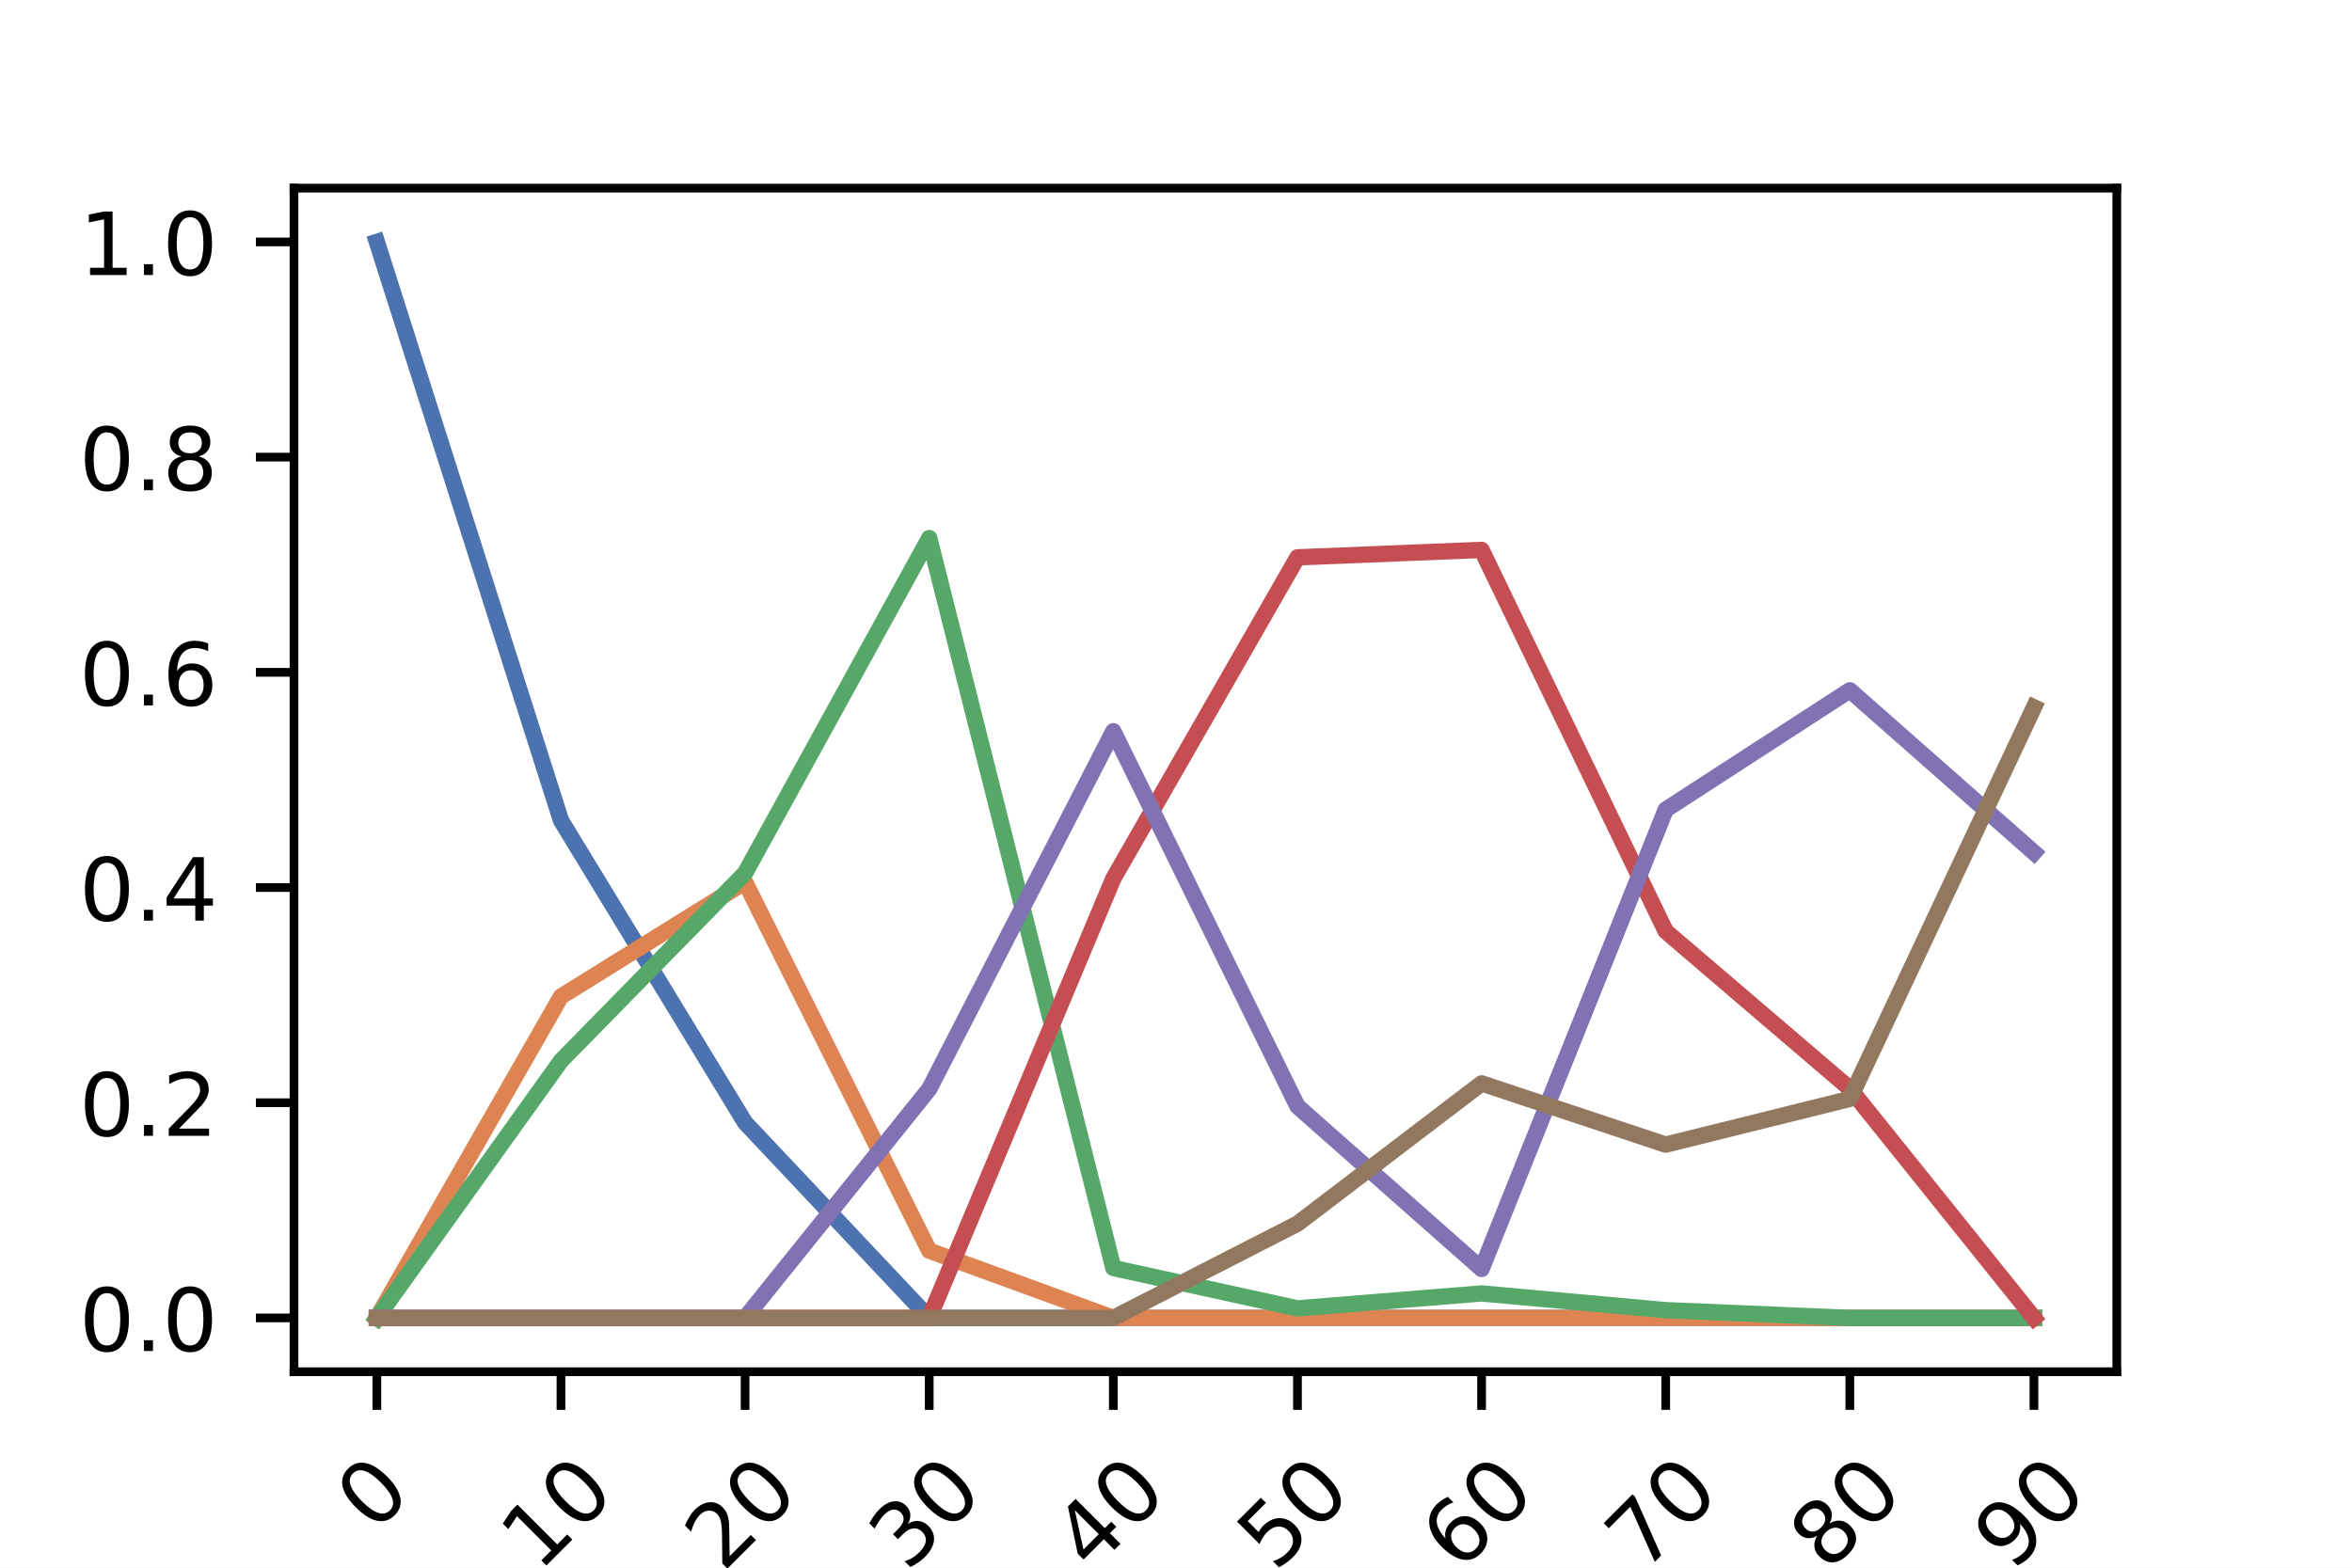
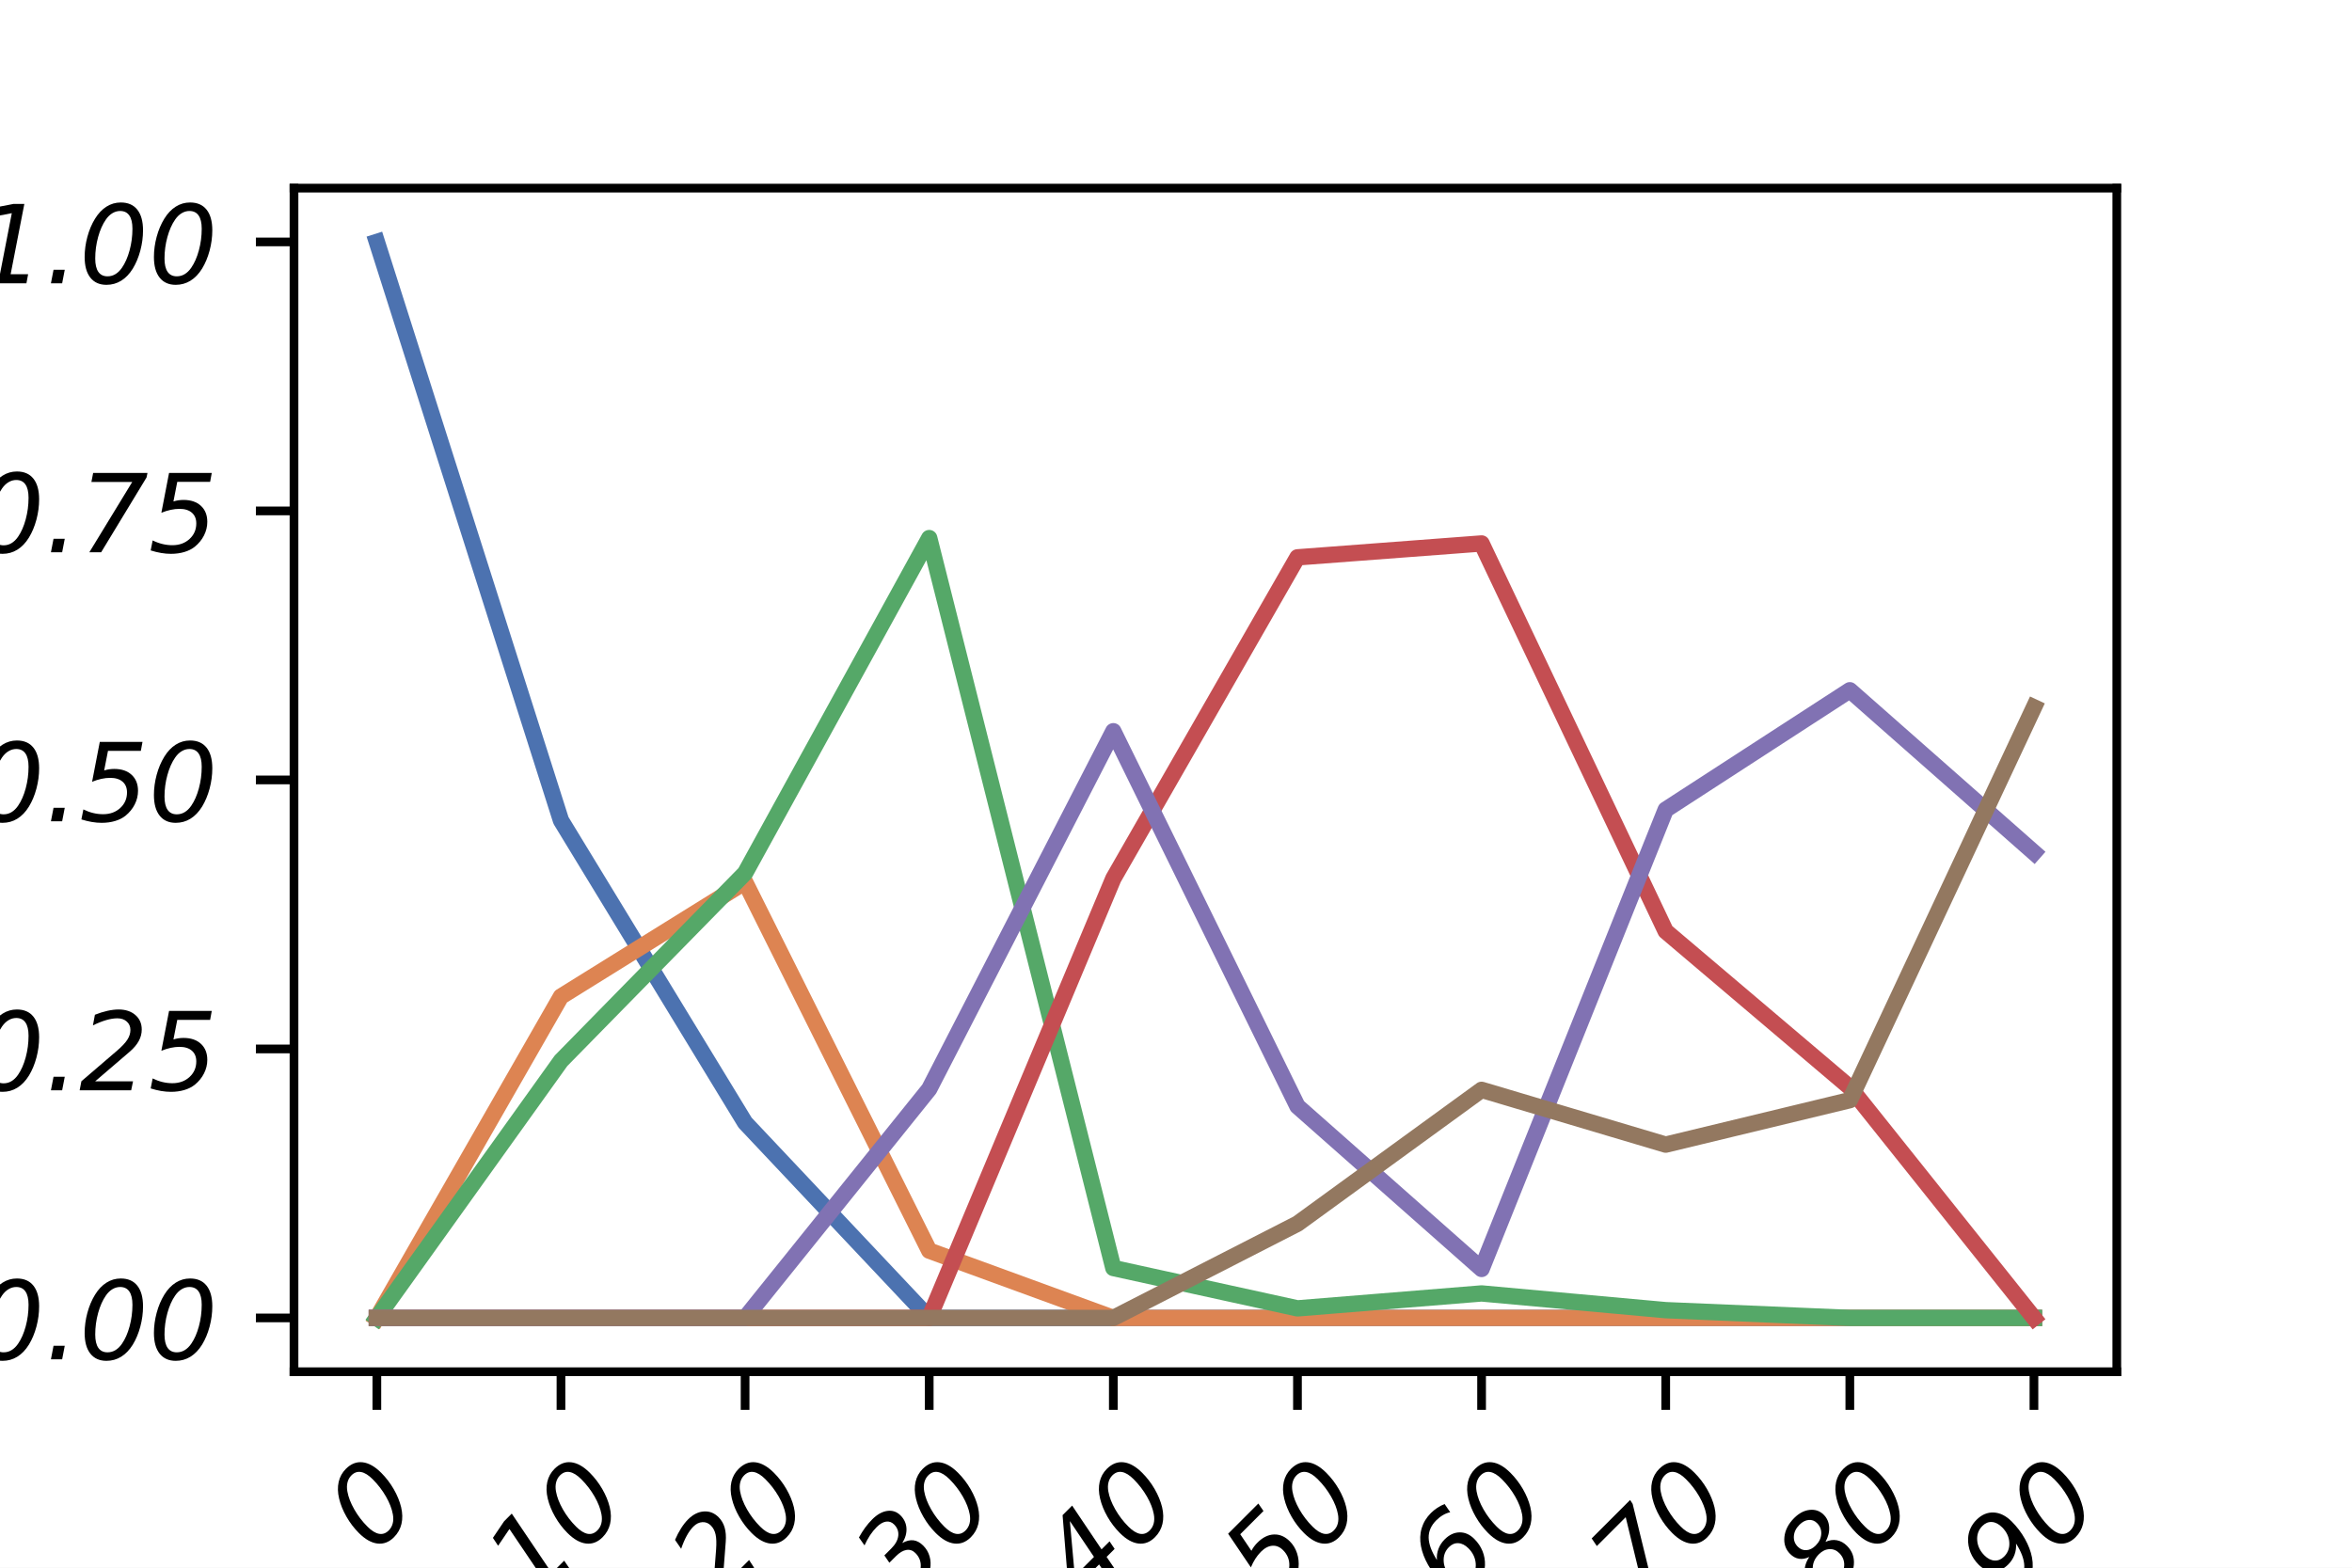
<svg xmlns="http://www.w3.org/2000/svg" xmlns:xlink="http://www.w3.org/1999/xlink" width="216pt" height="144pt" viewBox="0 0 216 144" version="1.1">
  <defs>
    <style type="text/css">*{stroke-linejoin: round; stroke-linecap: butt}</style>
  </defs>
  <g id="figure_1">
    <g id="patch_1">
      <path d="M 0 144  L 216 144  L 216 0  L 0 0  z " style="fill: #ffffff" />
    </g>
    <g id="axes_1">
      <g id="patch_2">
        <path d="M 27 126  L 194.4 126  L 194.4 17.28  L 27 17.28  z " style="fill: #ffffff" />
      </g>
      <g id="matplotlib.axis_1">
        <g id="xtick_1">
          <g id="line2d_1">
            <defs>
-               <path id="m193cea7285" d="M 0 0  L 0 3.5  " style="stroke: #000000; stroke-width: 0.8" />
+               <path id="m228265bb14" d="M 0 0  L 0 3.5  " style="stroke: #000000; stroke-width: 0.8" />
            </defs>
            <g>
-               <use xlink:href="#m193cea7285" x="34.609" y="126" style="stroke: #000000; stroke-width: 0.8" />
+               <use xlink:href="#m228265bb14" x="34.609" y="126" style="stroke: #000000; stroke-width: 0.8" />
            </g>
          </g>
          <g id="text_1">
-             <g transform="translate(34.37044 140.8975) rotate(-45) scale(0.08 -0.08)">
-               <defs>
-                 <path id="DejaVuSans-30" d="M 2034 4250  Q 1547 4250 1301 3770  Q 1056 3291 1056 2328  Q 1056 1369 1301 889  Q 1547 409 2034 409  Q 2525 409 2770 889  Q 3016 1369 3016 2328  Q 3016 3291 2770 3770  Q 2525 4250 2034 4250  z M 2034 4750  Q 2819 4750 3233 4129  Q 3647 3509 3647 2328  Q 3647 1150 3233 529  Q 2819 -91 2034 -91  Q 1250 -91 836 529  Q 422 1150 422 2328  Q 422 3509 836 4129  Q 1250 4750 2034 4750  z " transform="scale(0.015625)" />
-               </defs>
-               <use xlink:href="#DejaVuSans-30" />
+             <g transform="translate(34.31078 142.8719) rotate(-45) scale(0.1 -0.1)">
+               <defs>
+                 <path id="DejaVuSans-Oblique-30" d="M 2444 4750  Q 3078 4750 3414 4328  Q 3750 3906 3750 3116  Q 3750 2516 3592 1923  Q 3434 1331 3150 863  Q 2859 394 2467 151  Q 2075 -91 1600 -91  Q 988 -91 653 334  Q 319 759 319 1544  Q 319 2138 480 2733  Q 641 3328 928 3794  Q 1216 4263 1602 4506  Q 1988 4750 2444 4750  z M 2406 4250  Q 2169 4250 1955 4123  Q 1741 3997 1569 3750  Q 1281 3338 1111 2720  Q 941 2103 941 1453  Q 941 938 1123 673  Q 1306 409 1663 409  Q 1913 409 2125 536  Q 2338 663 2509 909  Q 2794 1319 2961 1936  Q 3128 2553 3128 3206  Q 3128 3722 2945 3986  Q 2763 4250 2406 4250  z " transform="scale(0.015625)" />
+               </defs>
+               <use xlink:href="#DejaVuSans-Oblique-30" />
            </g>
          </g>
        </g>
        <g id="xtick_2">
          <g id="line2d_2">
            <g>
-               <use xlink:href="#m193cea7285" x="51.518" y="126" style="stroke: #000000; stroke-width: 0.8" />
+               <use xlink:href="#m228265bb14" x="51.518" y="126" style="stroke: #000000; stroke-width: 0.8" />
            </g>
          </g>
          <g id="text_2">
-             <g transform="translate(49.47995 144.4967) rotate(-45) scale(0.08 -0.08)">
-               <defs>
-                 <path id="DejaVuSans-31" d="M 794 531  L 1825 531  L 1825 4091  L 703 3866  L 703 4441  L 1819 4666  L 2450 4666  L 2450 531  L 3481 531  L 3481 0  L 794 0  L 794 531  z " transform="scale(0.015625)" />
-               </defs>
-               <use xlink:href="#DejaVuSans-31" />
-               <use xlink:href="#DejaVuSans-30" x="63.623" />
+             <g transform="translate(48.97039 147.3708) rotate(-45) scale(0.1 -0.1)">
+               <defs>
+                 <path id="DejaVuSans-Oblique-31" d="M 416 531  L 1447 531  L 2144 4122  L 978 3897  L 1088 4441  L 2247 4666  L 2881 4666  L 2075 531  L 3103 531  L 3003 0  L 313 0  L 416 531  z " transform="scale(0.015625)" />
+               </defs>
+               <use xlink:href="#DejaVuSans-Oblique-31" />
+               <use xlink:href="#DejaVuSans-Oblique-30" transform="translate(63.62305 0)" />
            </g>
          </g>
        </g>
        <g id="xtick_3">
          <g id="line2d_3">
            <g>
-               <use xlink:href="#m193cea7285" x="68.427" y="126" style="stroke: #000000; stroke-width: 0.8" />
+               <use xlink:href="#m228265bb14" x="68.427" y="126" style="stroke: #000000; stroke-width: 0.8" />
            </g>
          </g>
          <g id="text_3">
-             <g transform="translate(66.38904 144.4967) rotate(-45) scale(0.08 -0.08)">
-               <defs>
-                 <path id="DejaVuSans-32" d="M 1228 531  L 3431 531  L 3431 0  L 469 0  L 469 531  Q 828 903 1448 1529  Q 2069 2156 2228 2338  Q 2531 2678 2651 2914  Q 2772 3150 2772 3378  Q 2772 3750 2511 3984  Q 2250 4219 1831 4219  Q 1534 4219 1204 4116  Q 875 4013 500 3803  L 500 4441  Q 881 4594 1212 4672  Q 1544 4750 1819 4750  Q 2544 4750 2975 4387  Q 3406 4025 3406 3419  Q 3406 3131 3298 2873  Q 3191 2616 2906 2266  Q 2828 2175 2409 1742  Q 1991 1309 1228 531  z " transform="scale(0.015625)" />
-               </defs>
-               <use xlink:href="#DejaVuSans-32" />
-               <use xlink:href="#DejaVuSans-30" x="63.623" />
+             <g transform="translate(65.87948 147.3708) rotate(-45) scale(0.1 -0.1)">
+               <defs>
+                 <path id="DejaVuSans-Oblique-32" d="M 2950 2253  L 934 525  L 3163 525  L 3053 0  L 25 0  L 128 531  L 2234 2338  Q 2656 2703 2832 2979  Q 3009 3256 3009 3547  Q 3009 3850 2796 4040  Q 2584 4231 2241 4231  Q 1944 4231 1581 4125  Q 1219 4019 806 3816  L 922 4441  Q 1309 4594 1662 4672  Q 2016 4750 2316 4750  Q 2928 4750 3301 4425  Q 3675 4100 3675 3572  Q 3675 3216 3497 2892  Q 3319 2569 2950 2253  z " transform="scale(0.015625)" />
+               </defs>
+               <use xlink:href="#DejaVuSans-Oblique-32" />
+               <use xlink:href="#DejaVuSans-Oblique-30" transform="translate(63.62305 0)" />
            </g>
          </g>
        </g>
        <g id="xtick_4">
          <g id="line2d_4">
            <g>
-               <use xlink:href="#m193cea7285" x="85.336" y="126" style="stroke: #000000; stroke-width: 0.8" />
+               <use xlink:href="#m228265bb14" x="85.336" y="126" style="stroke: #000000; stroke-width: 0.8" />
            </g>
          </g>
          <g id="text_4">
-             <g transform="translate(83.29813 144.4967) rotate(-45) scale(0.08 -0.08)">
-               <defs>
-                 <path id="DejaVuSans-33" d="M 2597 2516  Q 3050 2419 3304 2112  Q 3559 1806 3559 1356  Q 3559 666 3084 287  Q 2609 -91 1734 -91  Q 1441 -91 1130 -33  Q 819 25 488 141  L 488 750  Q 750 597 1062 519  Q 1375 441 1716 441  Q 2309 441 2620 675  Q 2931 909 2931 1356  Q 2931 1769 2642 2001  Q 2353 2234 1838 2234  L 1294 2234  L 1294 2753  L 1863 2753  Q 2328 2753 2575 2939  Q 2822 3125 2822 3475  Q 2822 3834 2567 4026  Q 2313 4219 1838 4219  Q 1578 4219 1281 4162  Q 984 4106 628 3988  L 628 4550  Q 988 4650 1302 4700  Q 1616 4750 1894 4750  Q 2613 4750 3031 4423  Q 3450 4097 3450 3541  Q 3450 3153 3228 2886  Q 3006 2619 2597 2516  z " transform="scale(0.015625)" />
-               </defs>
-               <use xlink:href="#DejaVuSans-33" />
-               <use xlink:href="#DejaVuSans-30" x="63.623" />
+             <g transform="translate(82.78857 147.3708) rotate(-45) scale(0.1 -0.1)">
+               <defs>
+                 <path id="DejaVuSans-Oblique-33" d="M 1013 4550  Q 1356 4650 1679 4700  Q 2003 4750 2316 4750  Q 2934 4750 3296 4475  Q 3659 4200 3659 3738  Q 3659 3284 3373 2959  Q 3088 2634 2584 2516  Q 2978 2403 3162 2165  Q 3347 1928 3347 1538  Q 3347 1163 3167 834  Q 2988 506 2650 269  Q 2394 88 2037 -1  Q 1681 -91 1216 -91  Q 922 -91 622 -33  Q 322 25 13 141  L 128 738  Q 422 575 720 495  Q 1019 416 1331 416  Q 1947 416 2330 733  Q 2713 1050 2713 1556  Q 2713 1881 2469 2057  Q 2225 2234 1772 2234  L 1228 2234  L 1325 2747  L 1900 2747  Q 2419 2747 2717 2984  Q 3016 3222 3016 3628  Q 3016 3922 2797 4083  Q 2578 4244 2181 4244  Q 1881 4244 1567 4180  Q 1253 4116 916 3988  L 1013 4550  z " transform="scale(0.015625)" />
+               </defs>
+               <use xlink:href="#DejaVuSans-Oblique-33" />
+               <use xlink:href="#DejaVuSans-Oblique-30" transform="translate(63.62305 0)" />
            </g>
          </g>
        </g>
        <g id="xtick_5">
          <g id="line2d_5">
            <g>
-               <use xlink:href="#m193cea7285" x="102.245" y="126" style="stroke: #000000; stroke-width: 0.8" />
+               <use xlink:href="#m228265bb14" x="102.245" y="126" style="stroke: #000000; stroke-width: 0.8" />
            </g>
          </g>
          <g id="text_5">
-             <g transform="translate(100.2072 144.4967) rotate(-45) scale(0.08 -0.08)">
-               <defs>
-                 <path id="DejaVuSans-34" d="M 2419 4116  L 825 1625  L 2419 1625  L 2419 4116  z M 2253 4666  L 3047 4666  L 3047 1625  L 3713 1625  L 3713 1100  L 3047 1100  L 3047 0  L 2419 0  L 2419 1100  L 313 1100  L 313 1709  L 2253 4666  z " transform="scale(0.015625)" />
-               </defs>
-               <use xlink:href="#DejaVuSans-34" />
-               <use xlink:href="#DejaVuSans-30" x="63.623" />
+             <g transform="translate(99.69766 147.3708) rotate(-45) scale(0.1 -0.1)">
+               <defs>
+                 <path id="DejaVuSans-Oblique-34" d="M 2753 4666  L 3547 4666  L 2950 1625  L 3616 1625  L 3513 1100  L 2847 1100  L 2638 0  L 2009 0  L 2222 1100  L 116 1100  L 238 1709  L 2753 4666  z M 2809 4116  L 728 1625  L 2322 1625  L 2809 4116  z " transform="scale(0.015625)" />
+               </defs>
+               <use xlink:href="#DejaVuSans-Oblique-34" />
+               <use xlink:href="#DejaVuSans-Oblique-30" transform="translate(63.62305 0)" />
            </g>
          </g>
        </g>
        <g id="xtick_6">
          <g id="line2d_6">
            <g>
-               <use xlink:href="#m193cea7285" x="119.155" y="126" style="stroke: #000000; stroke-width: 0.8" />
+               <use xlink:href="#m228265bb14" x="119.155" y="126" style="stroke: #000000; stroke-width: 0.8" />
            </g>
          </g>
          <g id="text_6">
-             <g transform="translate(117.1163 144.4967) rotate(-45) scale(0.08 -0.08)">
-               <defs>
-                 <path id="DejaVuSans-35" d="M 691 4666  L 3169 4666  L 3169 4134  L 1269 4134  L 1269 2991  Q 1406 3038 1543 3061  Q 1681 3084 1819 3084  Q 2600 3084 3056 2656  Q 3513 2228 3513 1497  Q 3513 744 3044 326  Q 2575 -91 1722 -91  Q 1428 -91 1123 -41  Q 819 9 494 109  L 494 744  Q 775 591 1075 516  Q 1375 441 1709 441  Q 2250 441 2565 725  Q 2881 1009 2881 1497  Q 2881 1984 2565 2268  Q 2250 2553 1709 2553  Q 1456 2553 1204 2497  Q 953 2441 691 2322  L 691 4666  z " transform="scale(0.015625)" />
-               </defs>
-               <use xlink:href="#DejaVuSans-35" />
-               <use xlink:href="#DejaVuSans-30" x="63.623" />
+             <g transform="translate(116.6068 147.3708) rotate(-45) scale(0.1 -0.1)">
+               <defs>
+                 <path id="DejaVuSans-Oblique-35" d="M 3719 4666  L 3622 4141  L 1691 4141  L 1466 2988  Q 1609 3034 1757 3056  Q 1906 3078 2059 3078  Q 2706 3078 3081 2731  Q 3456 2384 3456 1791  Q 3456 1375 3264 994  Q 3072 613 2719 325  Q 2469 125 2108 17  Q 1747 -91 1319 -91  Q 1038 -91 744 -41  Q 450 9 128 109  L 244 697  Q 531 556 820 486  Q 1109 416 1403 416  Q 2013 416 2411 781  Q 2809 1147 2809 1697  Q 2809 2103 2548 2328  Q 2288 2553 1819 2553  Q 1572 2553 1305 2495  Q 1038 2438 756 2322  L 1209 4666  L 3719 4666  z " transform="scale(0.015625)" />
+               </defs>
+               <use xlink:href="#DejaVuSans-Oblique-35" />
+               <use xlink:href="#DejaVuSans-Oblique-30" transform="translate(63.62305 0)" />
            </g>
          </g>
        </g>
        <g id="xtick_7">
          <g id="line2d_7">
            <g>
-               <use xlink:href="#m193cea7285" x="136.064" y="126" style="stroke: #000000; stroke-width: 0.8" />
+               <use xlink:href="#m228265bb14" x="136.064" y="126" style="stroke: #000000; stroke-width: 0.8" />
            </g>
          </g>
          <g id="text_7">
-             <g transform="translate(134.0254 144.4967) rotate(-45) scale(0.08 -0.08)">
-               <defs>
-                 <path id="DejaVuSans-36" d="M 2113 2584  Q 1688 2584 1439 2293  Q 1191 2003 1191 1497  Q 1191 994 1439 701  Q 1688 409 2113 409  Q 2538 409 2786 701  Q 3034 994 3034 1497  Q 3034 2003 2786 2293  Q 2538 2584 2113 2584  z M 3366 4563  L 3366 3988  Q 3128 4100 2886 4159  Q 2644 4219 2406 4219  Q 1781 4219 1451 3797  Q 1122 3375 1075 2522  Q 1259 2794 1537 2939  Q 1816 3084 2150 3084  Q 2853 3084 3261 2657  Q 3669 2231 3669 1497  Q 3669 778 3244 343  Q 2819 -91 2113 -91  Q 1303 -91 875 529  Q 447 1150 447 2328  Q 447 3434 972 4092  Q 1497 4750 2381 4750  Q 2619 4750 2861 4703  Q 3103 4656 3366 4563  z " transform="scale(0.015625)" />
-               </defs>
-               <use xlink:href="#DejaVuSans-36" />
-               <use xlink:href="#DejaVuSans-30" x="63.623" />
+             <g transform="translate(133.5158 147.3708) rotate(-45) scale(0.1 -0.1)">
+               <defs>
+                 <path id="DejaVuSans-Oblique-36" d="M 2938 1728  Q 2938 2125 2734 2354  Q 2531 2584 2181 2584  Q 1697 2584 1367 2211  Q 1038 1838 1038 1288  Q 1038 875 1239 642  Q 1441 409 1797 409  Q 2284 409 2611 792  Q 2938 1175 2938 1728  z M 3788 4556  L 3681 3981  Q 3500 4100 3265 4162  Q 3031 4225 2766 4225  Q 2119 4225 1726 3819  Q 1334 3413 1141 2547  Q 1369 2813 1670 2948  Q 1972 3084 2322 3084  Q 2894 3084 3233 2754  Q 3572 2425 3572 1869  Q 3572 1413 3405 1020  Q 3238 628 2919 331  Q 2700 128 2409 18  Q 2119 -91 1791 -91  Q 1147 -91 775 318  Q 403 728 403 1441  Q 403 2103 573 2717  Q 744 3331 1050 3781  Q 1372 4256 1830 4503  Q 2288 4750 2841 4750  Q 3084 4750 3321 4701  Q 3559 4653 3788 4556  z " transform="scale(0.015625)" />
+               </defs>
+               <use xlink:href="#DejaVuSans-Oblique-36" />
+               <use xlink:href="#DejaVuSans-Oblique-30" transform="translate(63.62305 0)" />
            </g>
          </g>
        </g>
        <g id="xtick_8">
          <g id="line2d_8">
            <g>
-               <use xlink:href="#m193cea7285" x="152.973" y="126" style="stroke: #000000; stroke-width: 0.8" />
+               <use xlink:href="#m228265bb14" x="152.973" y="126" style="stroke: #000000; stroke-width: 0.8" />
            </g>
          </g>
          <g id="text_8">
-             <g transform="translate(150.9345 144.4967) rotate(-45) scale(0.08 -0.08)">
-               <defs>
-                 <path id="DejaVuSans-37" d="M 525 4666  L 3525 4666  L 3525 4397  L 1831 0  L 1172 0  L 2766 4134  L 525 4134  L 525 4666  z " transform="scale(0.015625)" />
-               </defs>
-               <use xlink:href="#DejaVuSans-37" />
-               <use xlink:href="#DejaVuSans-30" x="63.623" />
+             <g transform="translate(150.4249 147.3708) rotate(-45) scale(0.1 -0.1)">
+               <defs>
+                 <path id="DejaVuSans-Oblique-37" d="M 819 4666  L 4013 4666  L 3956 4397  L 1288 0  L 594 0  L 3116 4134  L 716 4134  L 819 4666  z " transform="scale(0.015625)" />
+               </defs>
+               <use xlink:href="#DejaVuSans-Oblique-37" />
+               <use xlink:href="#DejaVuSans-Oblique-30" transform="translate(63.62305 0)" />
            </g>
          </g>
        </g>
        <g id="xtick_9">
          <g id="line2d_9">
            <g>
-               <use xlink:href="#m193cea7285" x="169.882" y="126" style="stroke: #000000; stroke-width: 0.8" />
+               <use xlink:href="#m228265bb14" x="169.882" y="126" style="stroke: #000000; stroke-width: 0.8" />
            </g>
          </g>
          <g id="text_9">
-             <g transform="translate(167.8436 144.4967) rotate(-45) scale(0.08 -0.08)">
-               <defs>
-                 <path id="DejaVuSans-38" d="M 2034 2216  Q 1584 2216 1326 1975  Q 1069 1734 1069 1313  Q 1069 891 1326 650  Q 1584 409 2034 409  Q 2484 409 2743 651  Q 3003 894 3003 1313  Q 3003 1734 2745 1975  Q 2488 2216 2034 2216  z M 1403 2484  Q 997 2584 770 2862  Q 544 3141 544 3541  Q 544 4100 942 4425  Q 1341 4750 2034 4750  Q 2731 4750 3128 4425  Q 3525 4100 3525 3541  Q 3525 3141 3298 2862  Q 3072 2584 2669 2484  Q 3125 2378 3379 2068  Q 3634 1759 3634 1313  Q 3634 634 3220 271  Q 2806 -91 2034 -91  Q 1263 -91 848 271  Q 434 634 434 1313  Q 434 1759 690 2068  Q 947 2378 1403 2484  z M 1172 3481  Q 1172 3119 1398 2916  Q 1625 2713 2034 2713  Q 2441 2713 2670 2916  Q 2900 3119 2900 3481  Q 2900 3844 2670 4047  Q 2441 4250 2034 4250  Q 1625 4250 1398 4047  Q 1172 3844 1172 3481  z " transform="scale(0.015625)" />
-               </defs>
-               <use xlink:href="#DejaVuSans-38" />
-               <use xlink:href="#DejaVuSans-30" x="63.623" />
+             <g transform="translate(167.334 147.3708) rotate(-45) scale(0.1 -0.1)">
+               <defs>
+                 <path id="DejaVuSans-Oblique-38" d="M 2847 1416  Q 2847 1769 2600 1992  Q 2353 2216 1953 2216  Q 1466 2216 1148 1923  Q 831 1631 831 1184  Q 831 828 1073 618  Q 1316 409 1728 409  Q 2219 409 2533 693  Q 2847 978 2847 1416  z M 3169 3591  Q 3169 3888 2950 4069  Q 2731 4250 2369 4250  Q 1941 4250 1664 4009  Q 1388 3769 1388 3406  Q 1388 3094 1605 2903  Q 1822 2713 2181 2713  Q 2613 2713 2891 2961  Q 3169 3209 3169 3591  z M 2741 2456  Q 3094 2322 3281 2050  Q 3469 1778 3469 1394  Q 3469 747 2969 328  Q 2469 -91 1678 -91  Q 1006 -91 609 239  Q 213 569 213 1119  Q 213 1619 553 2008  Q 894 2397 1441 2503  Q 1113 2616 941 2852  Q 769 3088 769 3425  Q 769 3991 1239 4370  Q 1709 4750 2431 4750  Q 3034 4750 3414 4442  Q 3794 4134 3794 3659  Q 3794 3247 3511 2923  Q 3228 2600 2741 2456  z " transform="scale(0.015625)" />
+               </defs>
+               <use xlink:href="#DejaVuSans-Oblique-38" />
+               <use xlink:href="#DejaVuSans-Oblique-30" transform="translate(63.62305 0)" />
            </g>
          </g>
        </g>
        <g id="xtick_10">
          <g id="line2d_10">
            <g>
-               <use xlink:href="#m193cea7285" x="186.791" y="126" style="stroke: #000000; stroke-width: 0.8" />
+               <use xlink:href="#m228265bb14" x="186.791" y="126" style="stroke: #000000; stroke-width: 0.8" />
            </g>
          </g>
          <g id="text_10">
-             <g transform="translate(184.7527 144.4967) rotate(-45) scale(0.08 -0.08)">
-               <defs>
-                 <path id="DejaVuSans-39" d="M 703 97  L 703 672  Q 941 559 1184 500  Q 1428 441 1663 441  Q 2288 441 2617 861  Q 2947 1281 2994 2138  Q 2813 1869 2534 1725  Q 2256 1581 1919 1581  Q 1219 1581 811 2004  Q 403 2428 403 3163  Q 403 3881 828 4315  Q 1253 4750 1959 4750  Q 2769 4750 3195 4129  Q 3622 3509 3622 2328  Q 3622 1225 3098 567  Q 2575 -91 1691 -91  Q 1453 -91 1209 -44  Q 966 3 703 97  z M 1959 2075  Q 2384 2075 2632 2365  Q 2881 2656 2881 3163  Q 2881 3666 2632 3958  Q 2384 4250 1959 4250  Q 1534 4250 1286 3958  Q 1038 3666 1038 3163  Q 1038 2656 1286 2365  Q 1534 2075 1959 2075  z " transform="scale(0.015625)" />
-               </defs>
-               <use xlink:href="#DejaVuSans-39" />
-               <use xlink:href="#DejaVuSans-30" x="63.623" />
+             <g transform="translate(184.2431 147.3708) rotate(-45) scale(0.1 -0.1)">
+               <defs>
+                 <path id="DejaVuSans-Oblique-39" d="M 281 103  L 397 678  Q 578 559 809 496  Q 1041 434 1306 434  Q 1953 434 2348 843  Q 2744 1253 2938 2119  Q 2706 1853 2401 1714  Q 2097 1575 1747 1575  Q 1178 1575 842 1904  Q 506 2234 506 2791  Q 506 3247 672 3639  Q 838 4031 1159 4325  Q 1378 4531 1665 4640  Q 1953 4750 2278 4750  Q 2925 4750 3300 4339  Q 3675 3928 3675 3219  Q 3675 2559 3501 1943  Q 3328 1328 3022 878  Q 2697 403 2240 156  Q 1784 -91 1228 -91  Q 988 -91 748 -42  Q 509 6 281 103  z M 1131 2938  Q 1131 2541 1337 2308  Q 1544 2075 1894 2075  Q 2378 2075 2706 2447  Q 3034 2819 3034 3372  Q 3034 3784 2831 4017  Q 2628 4250 2272 4250  Q 1788 4250 1459 3870  Q 1131 3491 1131 2938  z " transform="scale(0.015625)" />
+               </defs>
+               <use xlink:href="#DejaVuSans-Oblique-39" />
+               <use xlink:href="#DejaVuSans-Oblique-30" transform="translate(63.62305 0)" />
            </g>
          </g>
        </g>
      </g>
      <g id="matplotlib.axis_2">
        <g id="ytick_1">
          <g id="line2d_11">
            <defs>
-               <path id="m9ccdb84b1c" d="M 0 0  L -3.5 0  " style="stroke: #000000; stroke-width: 0.8" />
+               <path id="mf877bbcd62" d="M 0 0  L -3.5 0  " style="stroke: #000000; stroke-width: 0.8" />
            </defs>
            <g>
-               <use xlink:href="#m9ccdb84b1c" x="27" y="121.058" style="stroke: #000000; stroke-width: 0.8" />
+               <use xlink:href="#mf877bbcd62" x="27" y="121.058" style="stroke: #000000; stroke-width: 0.8" />
            </g>
          </g>
          <g id="text_11">
-             <g transform="translate(7.2775 124.0976) scale(0.08 -0.08)">
-               <defs>
-                 <path id="DejaVuSans-2e" d="M 684 794  L 1344 794  L 1344 0  L 684 0  L 684 794  z " transform="scale(0.015625)" />
-               </defs>
-               <use xlink:href="#DejaVuSans-30" />
-               <use xlink:href="#DejaVuSans-2e" x="63.623" />
-               <use xlink:href="#DejaVuSans-30" x="95.41" />
+             <g transform="translate(-2.265625 124.8574) scale(0.1 -0.1)">
+               <defs>
+                 <path id="DejaVuSans-Oblique-2e" d="M 525 794  L 1184 794  L 1031 0  L 372 0  L 525 794  z " transform="scale(0.015625)" />
+               </defs>
+               <use xlink:href="#DejaVuSans-Oblique-30" />
+               <use xlink:href="#DejaVuSans-Oblique-2e" transform="translate(63.62305 0)" />
+               <use xlink:href="#DejaVuSans-Oblique-30" transform="translate(95.41016 0)" />
+               <use xlink:href="#DejaVuSans-Oblique-30" transform="translate(159.0332 0)" />
            </g>
          </g>
        </g>
        <g id="ytick_2">
          <g id="line2d_12">
            <g>
-               <use xlink:href="#m9ccdb84b1c" x="27" y="101.291" style="stroke: #000000; stroke-width: 0.8" />
+               <use xlink:href="#mf877bbcd62" x="27" y="96.349" style="stroke: #000000; stroke-width: 0.8" />
            </g>
          </g>
          <g id="text_12">
-             <g transform="translate(7.2775 104.3303) scale(0.08 -0.08)">
-               <use xlink:href="#DejaVuSans-30" />
-               <use xlink:href="#DejaVuSans-2e" x="63.623" />
-               <use xlink:href="#DejaVuSans-32" x="95.41" />
+             <g transform="translate(-2.265625 100.1483) scale(0.1 -0.1)">
+               <use xlink:href="#DejaVuSans-Oblique-30" />
+               <use xlink:href="#DejaVuSans-Oblique-2e" transform="translate(63.62305 0)" />
+               <use xlink:href="#DejaVuSans-Oblique-32" transform="translate(95.41016 0)" />
+               <use xlink:href="#DejaVuSans-Oblique-35" transform="translate(159.0332 0)" />
            </g>
          </g>
        </g>
        <g id="ytick_3">
          <g id="line2d_13">
            <g>
-               <use xlink:href="#m9ccdb84b1c" x="27" y="81.524" style="stroke: #000000; stroke-width: 0.8" />
+               <use xlink:href="#mf877bbcd62" x="27" y="71.64" style="stroke: #000000; stroke-width: 0.8" />
            </g>
          </g>
          <g id="text_13">
-             <g transform="translate(7.2775 84.56301) scale(0.08 -0.08)">
-               <use xlink:href="#DejaVuSans-30" />
-               <use xlink:href="#DejaVuSans-2e" x="63.623" />
-               <use xlink:href="#DejaVuSans-34" x="95.41" />
+             <g transform="translate(-2.265625 75.43922) scale(0.1 -0.1)">
+               <use xlink:href="#DejaVuSans-Oblique-30" />
+               <use xlink:href="#DejaVuSans-Oblique-2e" transform="translate(63.62305 0)" />
+               <use xlink:href="#DejaVuSans-Oblique-35" transform="translate(95.41016 0)" />
+               <use xlink:href="#DejaVuSans-Oblique-30" transform="translate(159.0332 0)" />
            </g>
          </g>
        </g>
        <g id="ytick_4">
          <g id="line2d_14">
            <g>
-               <use xlink:href="#m9ccdb84b1c" x="27" y="61.756" style="stroke: #000000; stroke-width: 0.8" />
+               <use xlink:href="#mf877bbcd62" x="27" y="46.931" style="stroke: #000000; stroke-width: 0.8" />
            </g>
          </g>
          <g id="text_14">
-             <g transform="translate(7.2775 64.79574) scale(0.08 -0.08)">
-               <use xlink:href="#DejaVuSans-30" />
-               <use xlink:href="#DejaVuSans-2e" x="63.623" />
-               <use xlink:href="#DejaVuSans-36" x="95.41" />
+             <g transform="translate(-2.265625 50.73013) scale(0.1 -0.1)">
+               <use xlink:href="#DejaVuSans-Oblique-30" />
+               <use xlink:href="#DejaVuSans-Oblique-2e" transform="translate(63.62305 0)" />
+               <use xlink:href="#DejaVuSans-Oblique-37" transform="translate(95.41016 0)" />
+               <use xlink:href="#DejaVuSans-Oblique-35" transform="translate(159.0332 0)" />
            </g>
          </g>
        </g>
        <g id="ytick_5">
          <g id="line2d_15">
            <g>
-               <use xlink:href="#m9ccdb84b1c" x="27" y="41.989" style="stroke: #000000; stroke-width: 0.8" />
+               <use xlink:href="#mf877bbcd62" x="27" y="22.222" style="stroke: #000000; stroke-width: 0.8" />
            </g>
          </g>
          <g id="text_15">
-             <g transform="translate(7.2775 45.02847) scale(0.08 -0.08)">
-               <use xlink:href="#DejaVuSans-30" />
-               <use xlink:href="#DejaVuSans-2e" x="63.623" />
-               <use xlink:href="#DejaVuSans-38" x="95.41" />
-             </g>
-           </g>
-         </g>
-         <g id="ytick_6">
-           <g id="line2d_16">
-             <g>
-               <use xlink:href="#m9ccdb84b1c" x="27" y="22.222" style="stroke: #000000; stroke-width: 0.8" />
-             </g>
-           </g>
-           <g id="text_16">
-             <g transform="translate(7.2775 25.26119) scale(0.08 -0.08)">
-               <use xlink:href="#DejaVuSans-31" />
-               <use xlink:href="#DejaVuSans-2e" x="63.623" />
-               <use xlink:href="#DejaVuSans-30" x="95.41" />
-             </g>
-           </g>
-         </g>
+             <g transform="translate(-2.265625 26.02104) scale(0.1 -0.1)">
+               <use xlink:href="#DejaVuSans-Oblique-31" />
+               <use xlink:href="#DejaVuSans-Oblique-2e" transform="translate(63.62305 0)" />
+               <use xlink:href="#DejaVuSans-Oblique-30" transform="translate(95.41016 0)" />
+               <use xlink:href="#DejaVuSans-Oblique-30" transform="translate(159.0332 0)" />
+             </g>
+           </g>
+         </g>
+       </g>
+       <g id="line2d_16">
+         <path d="M 34.609 22.222  L 51.518 75.36  L 68.427 103.12  L 85.336 121.058  L 102.245 121.058  L 119.155 121.058  L 136.064 121.058  L 152.973 121.058  L 169.882 121.058  L 186.791 121.058  " clip-path="url(#p3c8d830b91)" style="fill: none; stroke: #4c72b0; stroke-width: 1.5; stroke-linecap: square" />
      </g>
      <g id="line2d_17">
-         <path d="M 34.609 22.222  L 51.518 75.36  L 68.427 103.12  L 85.336 121.058  L 102.245 121.058  L 119.155 121.058  L 136.064 121.058  L 152.973 121.058  L 169.882 121.058  L 186.791 121.058  " clip-path="url(#p4566240bef)" style="fill: none; stroke: #4c72b0; stroke-width: 1.5; stroke-linecap: square" />
+         <path d="M 34.609 121.058  L 51.518 91.537  L 68.427 81.025  L 85.336 114.881  L 102.245 121.058  L 119.155 121.058  L 136.064 121.058  L 152.973 121.058  L 169.882 121.058  L 186.791 121.058  " clip-path="url(#p3c8d830b91)" style="fill: none; stroke: #dd8452; stroke-width: 1.5; stroke-linecap: square" />
      </g>
      <g id="line2d_18">
-         <path d="M 34.609 121.058  L 51.518 91.537  L 68.427 81.025  L 85.336 114.881  L 102.245 121.058  L 119.155 121.058  L 136.064 121.058  L 152.973 121.058  L 169.882 121.058  L 186.791 121.058  " clip-path="url(#p4566240bef)" style="fill: none; stroke: #dd8452; stroke-width: 1.5; stroke-linecap: square" />
+         <path d="M 34.609 121.058  L 51.518 97.441  L 68.427 80.193  L 85.336 49.426  L 102.245 116.474  L 119.155 120.18  L 136.064 118.809  L 152.973 120.345  L 169.882 121.058  L 186.791 121.058  " clip-path="url(#p3c8d830b91)" style="fill: none; stroke: #55a868; stroke-width: 1.5; stroke-linecap: square" />
      </g>
      <g id="line2d_19">
-         <path d="M 34.609 121.058  L 51.518 97.441  L 68.427 80.193  L 85.336 49.426  L 102.245 116.474  L 119.155 120.18  L 136.064 118.809  L 152.973 120.345  L 169.882 121.058  L 186.791 121.058  " clip-path="url(#p4566240bef)" style="fill: none; stroke: #55a868; stroke-width: 1.5; stroke-linecap: square" />
+         <path d="M 34.609 121.058  L 51.518 121.058  L 68.427 121.058  L 85.336 121.058  L 102.245 80.696  L 119.155 51.195  L 136.064 49.92  L 152.973 85.539  L 169.882 99.879  L 186.791 121.058  " clip-path="url(#p3c8d830b91)" style="fill: none; stroke: #c44e52; stroke-width: 1.5; stroke-linecap: square" />
      </g>
      <g id="line2d_20">
-         <path d="M 34.609 121.058  L 51.518 121.058  L 68.427 121.058  L 85.336 121.058  L 102.245 80.696  L 119.155 51.195  L 136.064 50.512  L 152.973 85.539  L 169.882 99.997  L 186.791 121.058  " clip-path="url(#p4566240bef)" style="fill: none; stroke: #c44e52; stroke-width: 1.5; stroke-linecap: square" />
+         <path d="M 34.609 121.058  L 51.518 121.058  L 68.427 121.058  L 85.336 100.032  L 102.245 67.168  L 119.155 101.617  L 136.064 116.56  L 152.973 74.372  L 169.882 63.404  L 186.791 78.308  " clip-path="url(#p3c8d830b91)" style="fill: none; stroke: #8172b3; stroke-width: 1.5; stroke-linecap: square" />
      </g>
      <g id="line2d_21">
-         <path d="M 34.609 121.058  L 51.518 121.058  L 68.427 121.058  L 85.336 100.032  L 102.245 67.168  L 119.155 101.617  L 136.064 116.56  L 152.973 74.372  L 169.882 63.404  L 186.791 78.308  " clip-path="url(#p4566240bef)" style="fill: none; stroke: #8172b3; stroke-width: 1.5; stroke-linecap: square" />
-       </g>
-       <g id="line2d_22">
-         <path d="M 34.609 121.058  L 51.518 121.058  L 68.427 121.058  L 85.336 121.058  L 102.245 121.058  L 119.155 112.404  L 136.064 99.515  L 152.973 105.14  L 169.882 100.938  L 186.791 64.972  " clip-path="url(#p4566240bef)" style="fill: none; stroke: #937860; stroke-width: 1.5; stroke-linecap: square" />
+         <path d="M 34.609 121.058  L 51.518 121.058  L 68.427 121.058  L 85.336 121.058  L 102.245 121.058  L 119.155 112.404  L 136.064 100.107  L 152.973 105.14  L 169.882 101.056  L 186.791 64.972  " clip-path="url(#p3c8d830b91)" style="fill: none; stroke: #937860; stroke-width: 1.5; stroke-linecap: square" />
      </g>
      <g id="patch_3">
        <path d="M 27 126  L 27 17.28  " style="fill: none; stroke: #000000; stroke-width: 0.8; stroke-linejoin: miter; stroke-linecap: square" />
      </g>
      <g id="patch_4">
        <path d="M 194.4 126  L 194.4 17.28  " style="fill: none; stroke: #000000; stroke-width: 0.8; stroke-linejoin: miter; stroke-linecap: square" />
      </g>
      <g id="patch_5">
        <path d="M 27 126  L 194.4 126  " style="fill: none; stroke: #000000; stroke-width: 0.8; stroke-linejoin: miter; stroke-linecap: square" />
      </g>
      <g id="patch_6">
        <path d="M 27 17.28  L 194.4 17.28  " style="fill: none; stroke: #000000; stroke-width: 0.8; stroke-linejoin: miter; stroke-linecap: square" />
      </g>
    </g>
  </g>
  <defs>
-     <clipPath id="p4566240bef">
+     <clipPath id="p3c8d830b91">
      <rect x="27" y="17.28" width="167.4" height="108.72" />
    </clipPath>
  </defs>
</svg>
